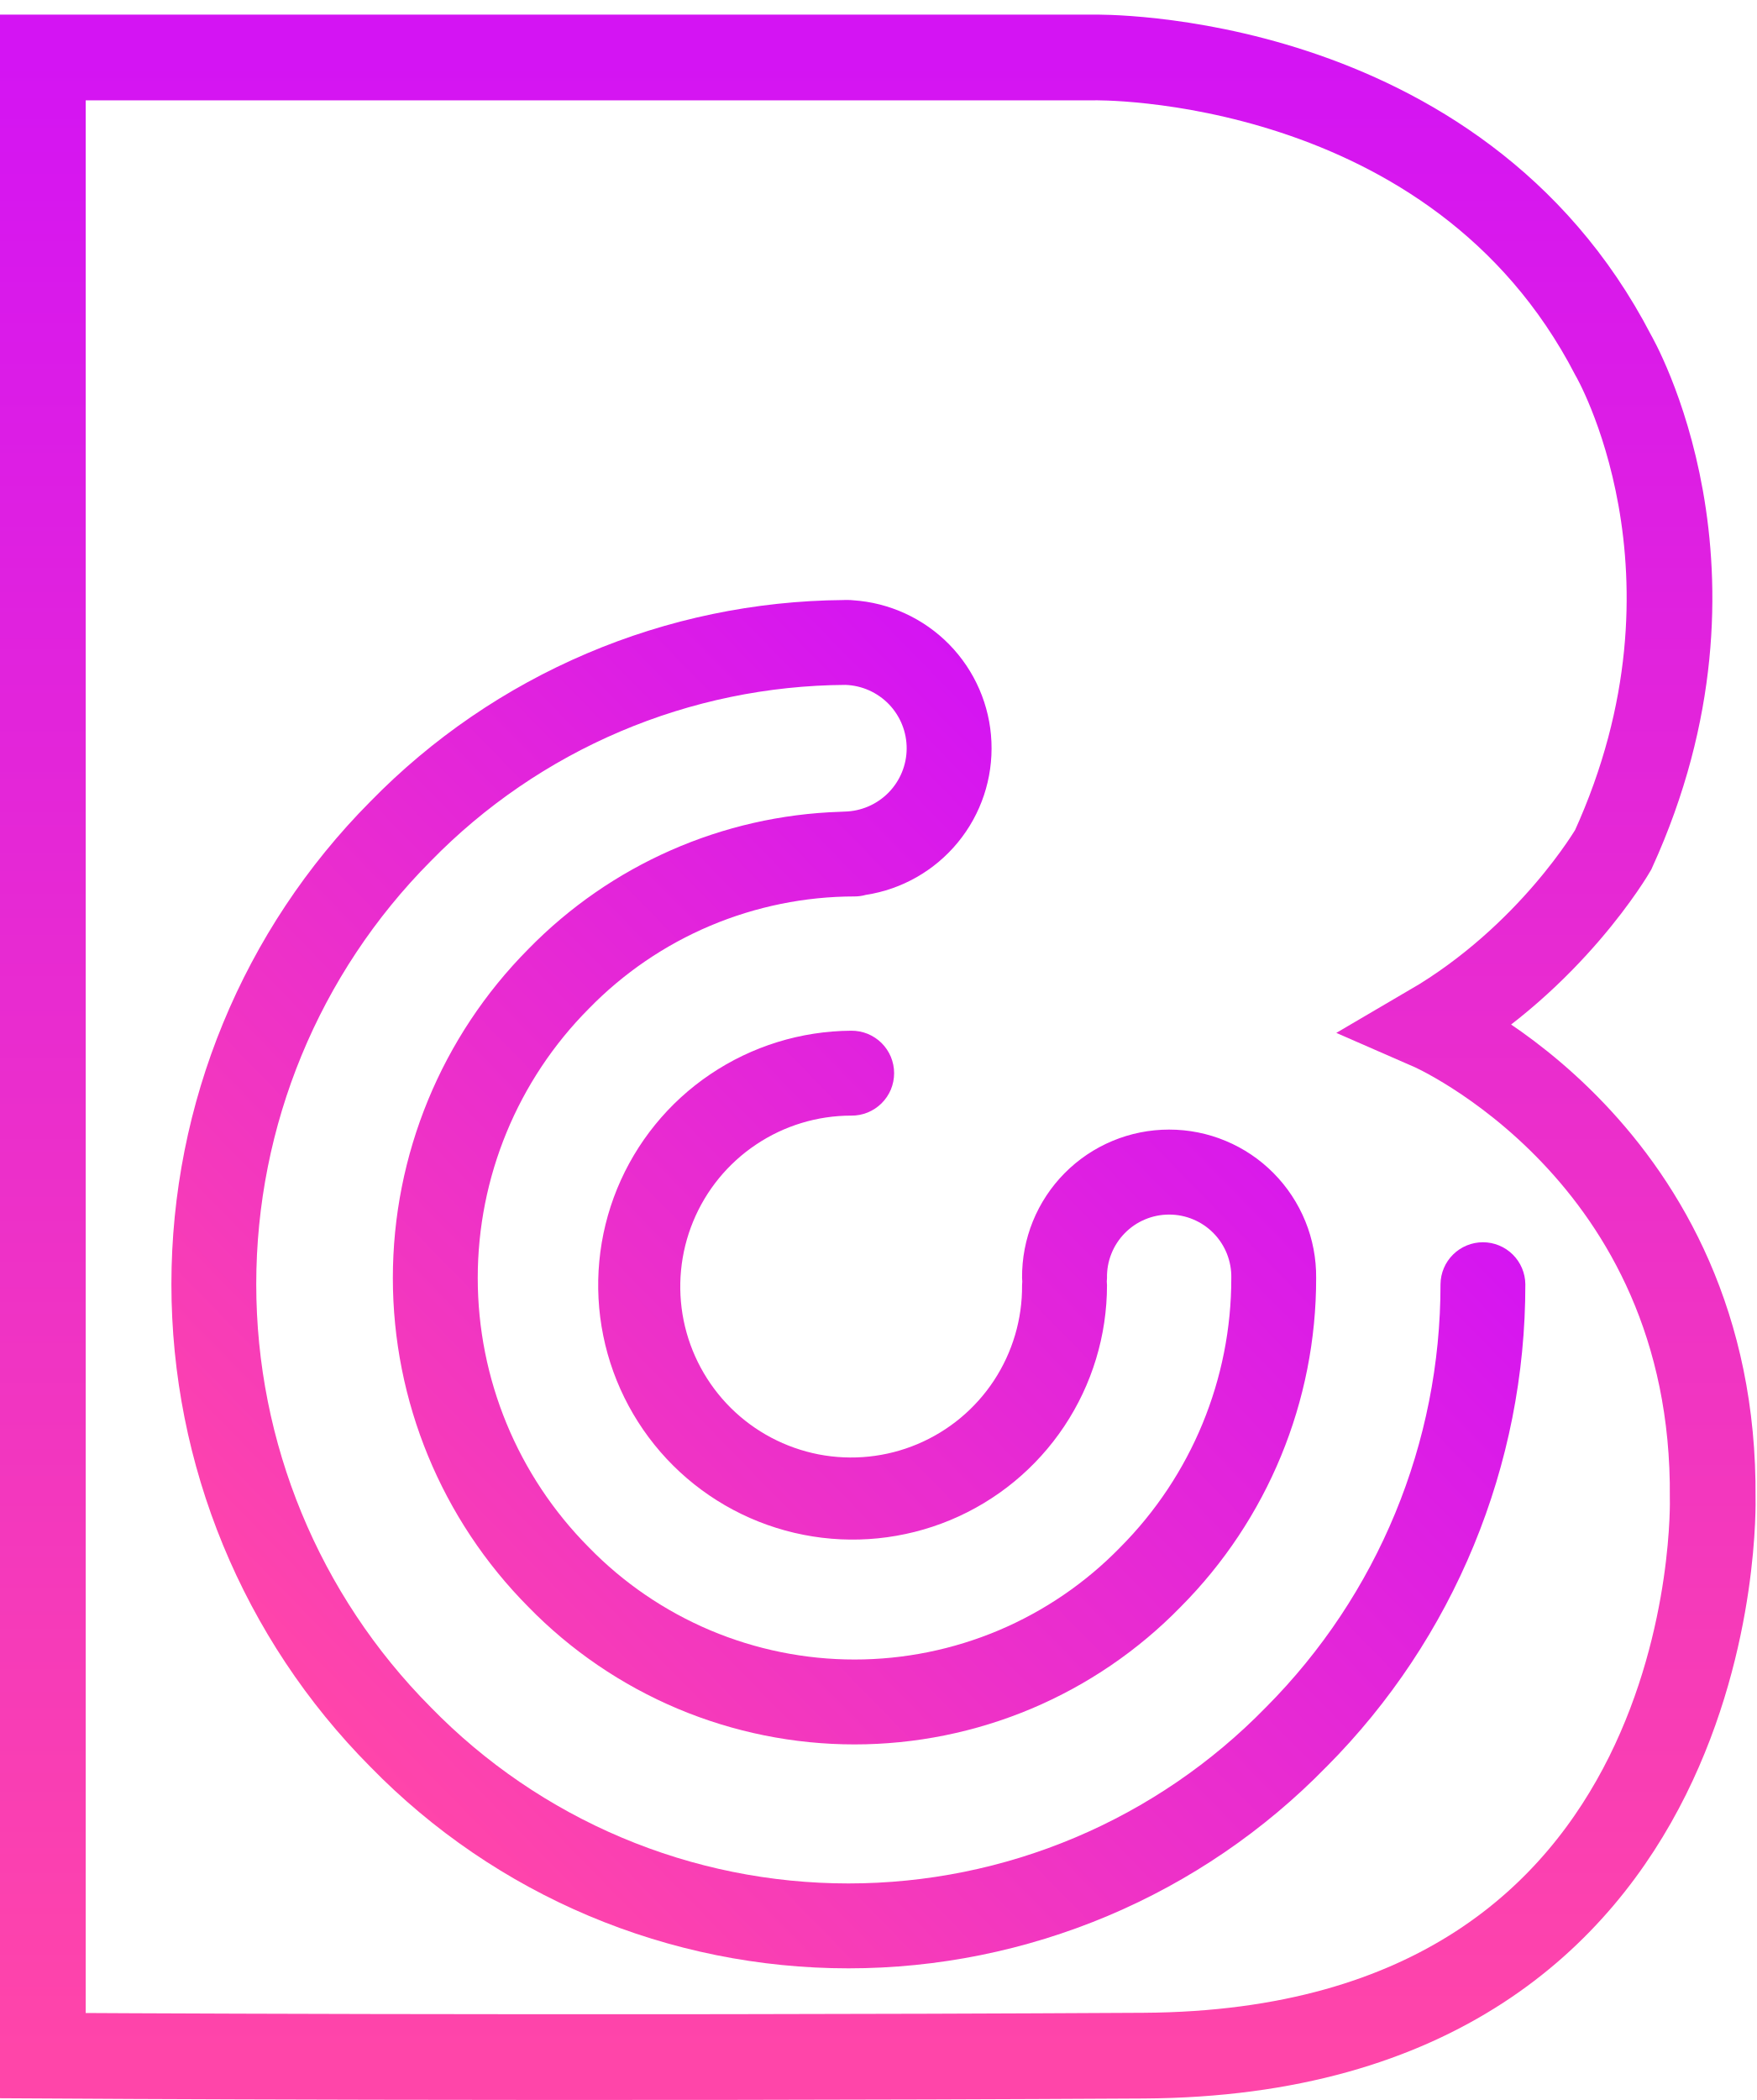
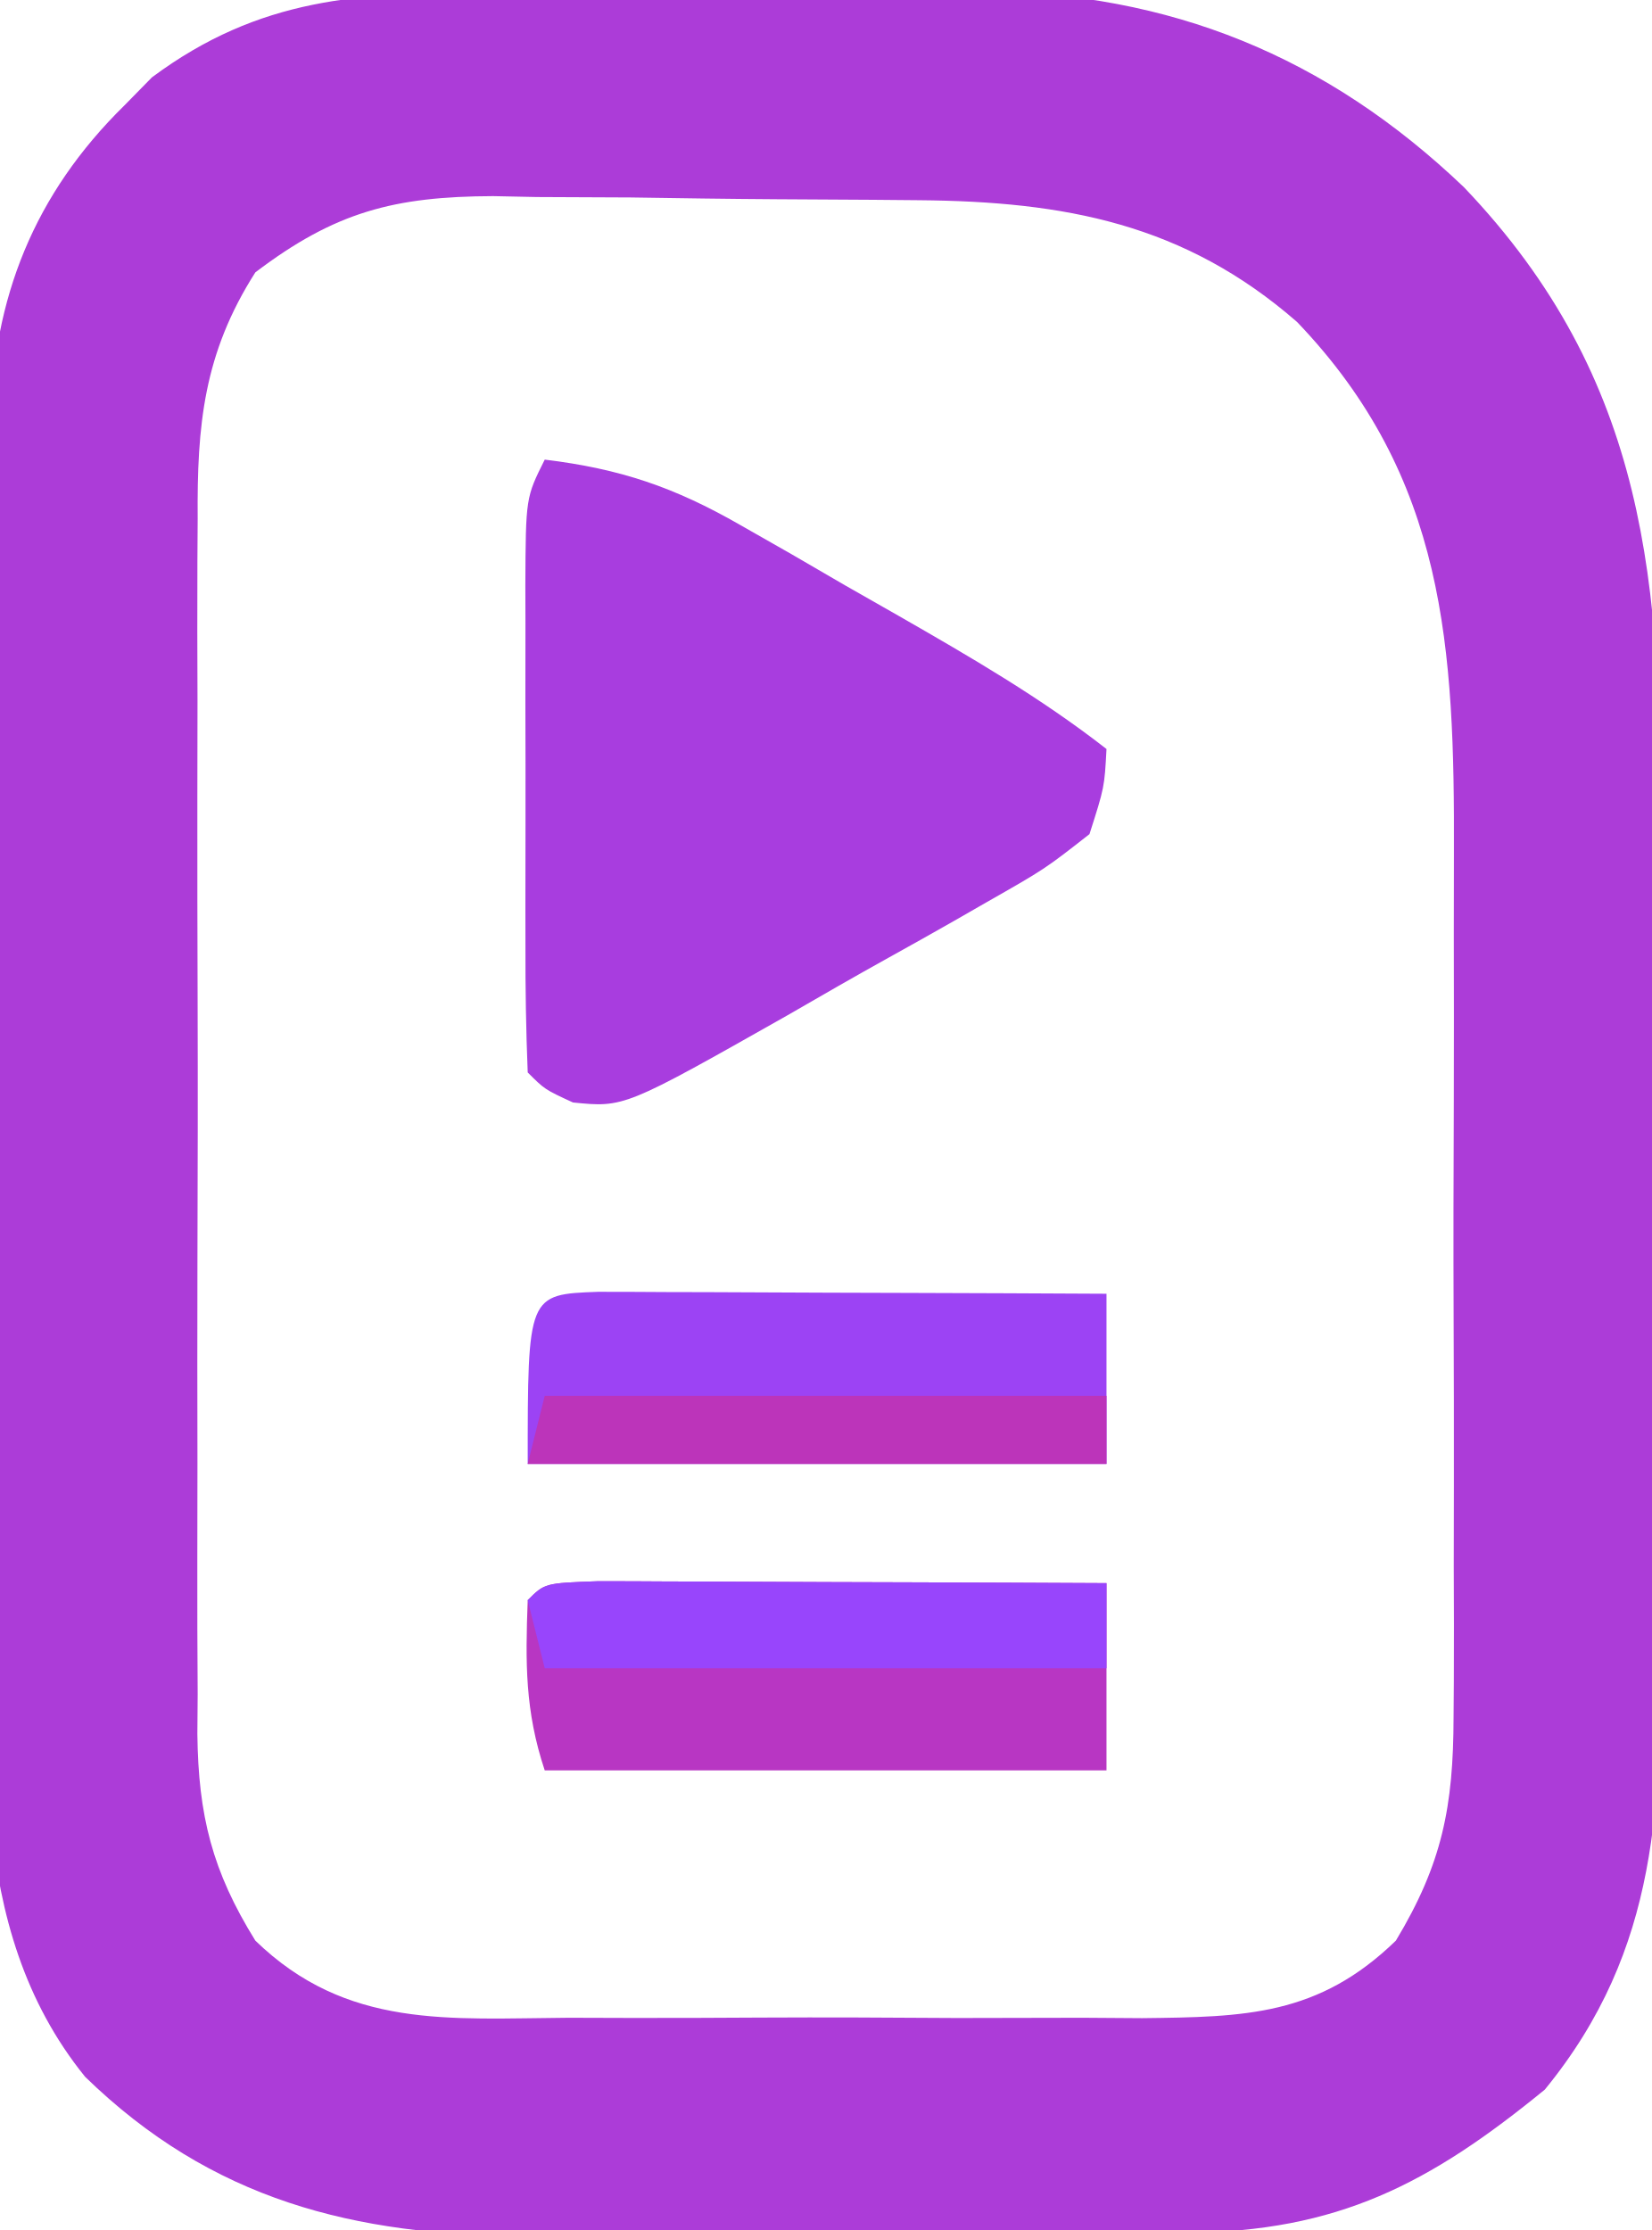
- <svg xmlns="http://www.w3.org/2000/svg" width="41" height="49" viewBox="0 0 41 49" fill="none">
-   <path fill-rule="evenodd" clip-rule="evenodd" d="M25.524 1.341C25.524 1.341 33.964 1.169 37.647 8.285C37.647 8.285 40.605 13.341 37.647 19.829C37.647 19.829 36.205 22.325 33.389 23.971C33.389 23.971 40.044 26.873 39.969 34.953C39.969 34.953 40.345 47.889 26.687 47.965C13.028 48.042 1 47.965 1 47.965V1.341H25.524Z" stroke="url(#paint0_linear)" stroke-width="2" />
-   <path d="M30.953 41.228C33.933 38.237 35.603 34.186 35.597 29.965C35.594 29.704 35.488 29.455 35.303 29.272C35.118 29.089 34.868 28.986 34.607 28.986C34.346 28.986 34.096 29.089 33.911 29.272C33.725 29.455 33.62 29.704 33.617 29.965C33.621 33.664 32.156 37.214 29.545 39.835C28.277 41.136 26.762 42.171 25.088 42.877C23.414 43.584 21.615 43.947 19.799 43.947C17.982 43.947 16.183 43.584 14.509 42.877C12.835 42.171 11.32 41.136 10.052 39.835C7.444 37.212 5.98 33.663 5.98 29.964C5.98 26.265 7.444 22.716 10.052 20.093C11.312 18.802 12.816 17.773 14.477 17.067C16.138 16.361 17.922 15.992 19.727 15.981C20.112 15.993 20.477 16.156 20.745 16.433C21.012 16.711 21.161 17.082 21.159 17.467C21.157 17.853 21.004 18.222 20.733 18.497C20.462 18.771 20.095 18.929 19.71 18.937C19.674 18.937 19.638 18.939 19.603 18.942C16.858 19.031 14.253 20.177 12.333 22.142C10.305 24.183 9.168 26.943 9.168 29.82C9.168 32.696 10.305 35.456 12.333 37.497C13.323 38.512 14.507 39.318 15.813 39.869C17.12 40.419 18.524 40.703 19.942 40.703C21.359 40.703 22.763 40.419 24.07 39.869C25.376 39.318 26.56 38.512 27.55 37.497C29.581 35.459 30.719 32.697 30.715 29.82C30.719 29.366 30.634 28.917 30.463 28.497C30.292 28.077 30.04 27.695 29.721 27.373C29.402 27.051 29.023 26.795 28.604 26.621C28.186 26.446 27.737 26.357 27.284 26.357C26.83 26.357 26.382 26.446 25.963 26.621C25.545 26.795 25.165 27.051 24.846 27.373C24.527 27.695 24.275 28.077 24.104 28.497C23.934 28.917 23.848 29.366 23.852 29.82C23.852 29.848 23.854 29.876 23.857 29.903C23.854 29.931 23.852 29.959 23.852 29.987C23.859 30.777 23.63 31.552 23.196 32.212C22.762 32.872 22.141 33.388 21.413 33.695C20.685 34.002 19.882 34.086 19.106 33.936C18.33 33.785 17.616 33.408 17.055 32.852C16.494 32.295 16.111 31.584 15.954 30.81C15.798 30.035 15.875 29.232 16.176 28.501C16.477 27.77 16.988 27.145 17.645 26.706C18.301 26.266 19.074 26.031 19.864 26.031C19.995 26.033 20.125 26.008 20.247 25.959C20.368 25.91 20.479 25.837 20.572 25.745C20.665 25.653 20.739 25.544 20.79 25.423C20.84 25.302 20.866 25.172 20.866 25.041C20.866 24.91 20.84 24.78 20.79 24.659C20.739 24.538 20.665 24.428 20.572 24.336C20.479 24.244 20.368 24.172 20.247 24.122C20.125 24.073 19.995 24.049 19.864 24.05C18.691 24.057 17.547 24.411 16.575 25.067C15.602 25.723 14.847 26.653 14.402 27.738C13.958 28.824 13.845 30.016 14.078 31.166C14.311 32.315 14.879 33.37 15.71 34.197C16.542 35.024 17.6 35.586 18.751 35.812C19.901 36.039 21.093 35.919 22.176 35.469C23.259 35.019 24.184 34.258 24.835 33.282C25.486 32.306 25.834 31.16 25.834 29.987C25.834 29.958 25.832 29.931 25.829 29.903C25.832 29.876 25.834 29.848 25.834 29.82C25.83 29.627 25.864 29.435 25.936 29.255C26.007 29.076 26.113 28.913 26.248 28.775C26.383 28.637 26.544 28.527 26.722 28.453C26.9 28.378 27.091 28.34 27.284 28.34C27.477 28.34 27.668 28.378 27.846 28.453C28.024 28.527 28.186 28.637 28.321 28.775C28.456 28.913 28.562 29.076 28.633 29.255C28.704 29.435 28.739 29.627 28.735 29.82C28.738 32.175 27.805 34.436 26.142 36.105C25.336 36.933 24.372 37.591 23.307 38.041C22.242 38.49 21.098 38.722 19.942 38.722C18.786 38.722 17.642 38.49 16.577 38.041C15.512 37.591 14.548 36.933 13.742 36.105C12.081 34.434 11.149 32.175 11.149 29.82C11.149 27.464 12.081 25.205 13.742 23.535C14.549 22.707 15.513 22.049 16.577 21.6C17.642 21.151 18.786 20.918 19.941 20.917C20.03 20.917 20.119 20.905 20.204 20.881C21.047 20.752 21.813 20.315 22.354 19.656C22.896 18.997 23.174 18.162 23.137 17.309C23.101 16.457 22.75 15.649 22.154 15.039C21.557 14.43 20.757 14.062 19.906 14.006C19.87 14.002 19.834 14 19.799 14C19.779 14 19.759 14 19.739 14C19.729 14 19.719 14 19.71 14C19.7 14 19.691 14.001 19.681 14.001C17.622 14.018 15.587 14.441 13.693 15.248C11.799 16.054 10.083 17.228 8.644 18.701C5.669 21.695 4 25.744 4 29.964C4 34.184 5.669 38.233 8.644 41.227C10.096 42.715 11.831 43.898 13.746 44.705C15.662 45.512 17.72 45.928 19.799 45.928C21.878 45.928 23.935 45.512 25.851 44.705C27.767 43.898 29.502 42.715 30.953 41.227L30.953 41.228Z" fill="url(#paint1_linear)" />
-   <defs>
-     <linearGradient id="paint0_linear" x1="20.485" y1="1.341" x2="20.485" y2="48" gradientUnits="userSpaceOnUse">
-       <stop stop-color="#D414F3" />
-       <stop offset="1" stop-color="#FF45A9" />
-     </linearGradient>
-     <linearGradient id="paint1_linear" x1="8.582" y1="41.171" x2="28.661" y2="21.521" gradientUnits="userSpaceOnUse">
-       <stop stop-color="#FF45AA" />
-       <stop offset="1" stop-color="#D414F3" />
-     </linearGradient>
-   </defs>
+ <svg xmlns="http://www.w3.org/2000/svg" version="1.1" width="97" height="131">
+   <path d="M0 0 C1.544 -0.008 1.544 -0.008 3.119 -0.016 C5.291 -0.022 7.463 -0.021 9.635 -0.012 C12.929 -0.004 16.222 -0.033 19.516 -0.064 C21.635 -0.066 23.755 -0.065 25.875 -0.062 C27.332 -0.079 27.332 -0.079 28.818 -0.097 C39.971 0.015 49.13 3.727 57.203 11.434 C68.031 22.776 68.815 34.821 68.734 49.691 C68.737 51.448 68.741 53.204 68.746 54.96 C68.752 58.623 68.743 62.286 68.725 65.949 C68.702 70.624 68.715 75.297 68.739 79.972 C68.753 83.593 68.749 87.213 68.738 90.833 C68.736 92.556 68.739 94.28 68.748 96.003 C68.792 106.278 68.73 114.9 61.953 123.184 C55.171 128.733 49.796 131.528 40.913 131.595 C39.881 131.604 38.85 131.614 37.787 131.624 C36.682 131.628 35.576 131.632 34.438 131.637 C33.29 131.642 32.142 131.648 30.959 131.654 C28.531 131.663 26.104 131.67 23.676 131.674 C19.981 131.684 16.285 131.715 12.59 131.746 C10.227 131.753 7.863 131.758 5.5 131.762 C4.403 131.774 3.306 131.786 2.175 131.799 C-8.026 131.77 -16.361 129.672 -23.797 122.434 C-30.966 113.579 -29.503 101.883 -29.426 91.176 C-29.427 89.102 -29.429 87.028 -29.433 84.954 C-29.436 80.621 -29.421 76.29 -29.394 71.958 C-29.36 66.418 -29.366 60.88 -29.384 55.341 C-29.395 51.063 -29.386 46.786 -29.371 42.508 C-29.366 40.466 -29.366 38.424 -29.373 36.382 C-29.378 33.525 -29.358 30.669 -29.33 27.812 C-29.337 26.978 -29.343 26.143 -29.35 25.283 C-29.232 17.952 -26.78 11.816 -21.484 6.621 C-20.952 6.078 -20.42 5.536 -19.871 4.977 C-13.541 0.268 -7.641 -0.023 0 0 Z M-13.797 16.434 C-16.835 21.198 -17.228 25.404 -17.185 30.914 C-17.19 31.744 -17.196 32.574 -17.201 33.429 C-17.214 36.16 -17.205 38.89 -17.195 41.621 C-17.197 43.526 -17.2 45.431 -17.204 47.337 C-17.208 51.324 -17.202 55.312 -17.188 59.3 C-17.171 64.404 -17.181 69.508 -17.199 74.613 C-17.21 78.545 -17.206 82.478 -17.198 86.41 C-17.196 88.292 -17.199 90.174 -17.206 92.056 C-17.213 94.688 -17.202 97.32 -17.185 99.953 C-17.191 100.726 -17.197 101.499 -17.203 102.296 C-17.147 107.088 -16.328 110.361 -13.797 114.434 C-8.437 119.638 -2.423 119.014 4.609 118.965 C6.406 118.971 6.406 118.971 8.24 118.976 C10.768 118.979 13.296 118.972 15.825 118.955 C19.69 118.934 23.553 118.955 27.418 118.98 C29.878 118.978 32.337 118.973 34.797 118.965 C35.95 118.973 37.103 118.981 38.292 118.989 C44.338 118.919 48.644 118.86 53.203 114.434 C55.928 109.909 56.581 106.553 56.591 101.302 C56.597 100.615 56.602 99.928 56.607 99.22 C56.62 96.963 56.612 94.706 56.602 92.449 C56.604 90.867 56.606 89.286 56.61 87.704 C56.615 84.392 56.608 81.08 56.594 77.769 C56.577 73.548 56.587 69.328 56.605 65.107 C56.616 61.84 56.612 58.573 56.605 55.306 C56.603 53.751 56.605 52.196 56.612 50.642 C56.655 38.514 56.154 28.49 47.398 19.348 C40.771 13.569 33.742 12.269 25.188 12.195 C24.298 12.187 23.409 12.179 22.493 12.171 C20.61 12.157 18.727 12.146 16.844 12.138 C13.978 12.121 11.112 12.077 8.246 12.033 C6.414 12.023 4.582 12.015 2.75 12.008 C1.899 11.99 1.047 11.973 0.17 11.955 C-5.645 11.976 -9.121 12.881 -13.797 16.434 Z " fill="#AC3CD8" transform="translate(28.79688,-0.4335938)" />
+   <path d="M0 0 C4.434 0.538 7.61 1.617 11.477 3.836 C12.977 4.691 12.977 4.691 14.508 5.562 C15.536 6.161 16.565 6.759 17.625 7.375 C18.661 7.965 19.698 8.556 20.766 9.164 C25.012 11.6 29.135 13.985 33 17 C32.88 19.249 32.88 19.249 32 22 C29.38 24.052 29.38 24.052 25.918 26.023 C25.307 26.374 24.697 26.724 24.068 27.085 C22.777 27.821 21.481 28.548 20.181 29.268 C18.193 30.372 16.224 31.506 14.256 32.645 C4.672 38.068 4.672 38.068 1.657 37.764 C0 37 0 37 -1 36 C-1.101 33.502 -1.14 31.033 -1.133 28.535 C-1.134 27.787 -1.135 27.038 -1.136 26.267 C-1.136 24.681 -1.135 23.094 -1.13 21.508 C-1.125 19.076 -1.13 16.645 -1.137 14.213 C-1.136 12.674 -1.135 11.136 -1.133 9.598 C-1.135 8.867 -1.137 8.137 -1.139 7.385 C-1.115 2.23 -1.115 2.23 0 0 Z " fill="#A83DDF" transform="translate(32,27)" />
+   <path d="M0 0 C1.391 0 2.782 0.006 4.174 0.016 C4.905 0.017 5.636 0.019 6.389 0.02 C8.733 0.026 11.076 0.038 13.42 0.051 C15.005 0.056 16.59 0.061 18.176 0.065 C22.069 0.076 25.963 0.093 29.857 0.114 C29.857 3.744 29.857 7.374 29.857 11.114 C18.967 11.114 8.077 11.114 -3.143 11.114 C-4.307 7.62 -4.279 4.777 -4.143 1.114 C-3.143 0.114 -3.143 0.114 0 0 Z " fill="#B836C3" transform="translate(35.14282,92.88647)" />
+   <path d="M0 0 C1.391 0 2.782 0.006 4.174 0.016 C4.905 0.017 5.636 0.019 6.389 0.02 C8.733 0.026 11.076 0.038 13.42 0.051 C15.005 0.056 16.59 0.061 18.176 0.065 C22.069 0.076 25.963 0.093 29.857 0.114 C29.857 3.414 29.857 6.714 29.857 10.114 C18.637 10.114 7.417 10.114 -4.143 10.114 C-4.143 0.15 -4.143 0.15 0 0 Z " fill="#9C43F4" transform="translate(35.14282,75.88647)" />
+   <path d="M0 0 C1.391 0 2.782 0.006 4.174 0.016 C4.905 0.017 5.636 0.019 6.389 0.02 C8.733 0.026 11.076 0.038 13.42 0.051 C15.005 0.056 16.59 0.061 18.176 0.065 C22.069 0.076 25.963 0.093 29.857 0.114 C29.857 1.764 29.857 3.414 29.857 5.114 C18.967 5.114 8.077 5.114 -3.143 5.114 C-3.473 3.794 -3.803 2.474 -4.143 1.114 C-3.143 0.114 -3.143 0.114 0 0 Z " fill="#9845FC" transform="translate(35.14282,92.88647)" />
+   <path d="M0 0 C10.89 0 21.78 0 33 0 C33 1.32 33 2.64 33 4 C21.78 4 10.56 4 -1 4 C-0.67 2.68 -0.34 1.36 0 0 Z " fill="#BC34BA" transform="translate(32,82)" />
</svg>
